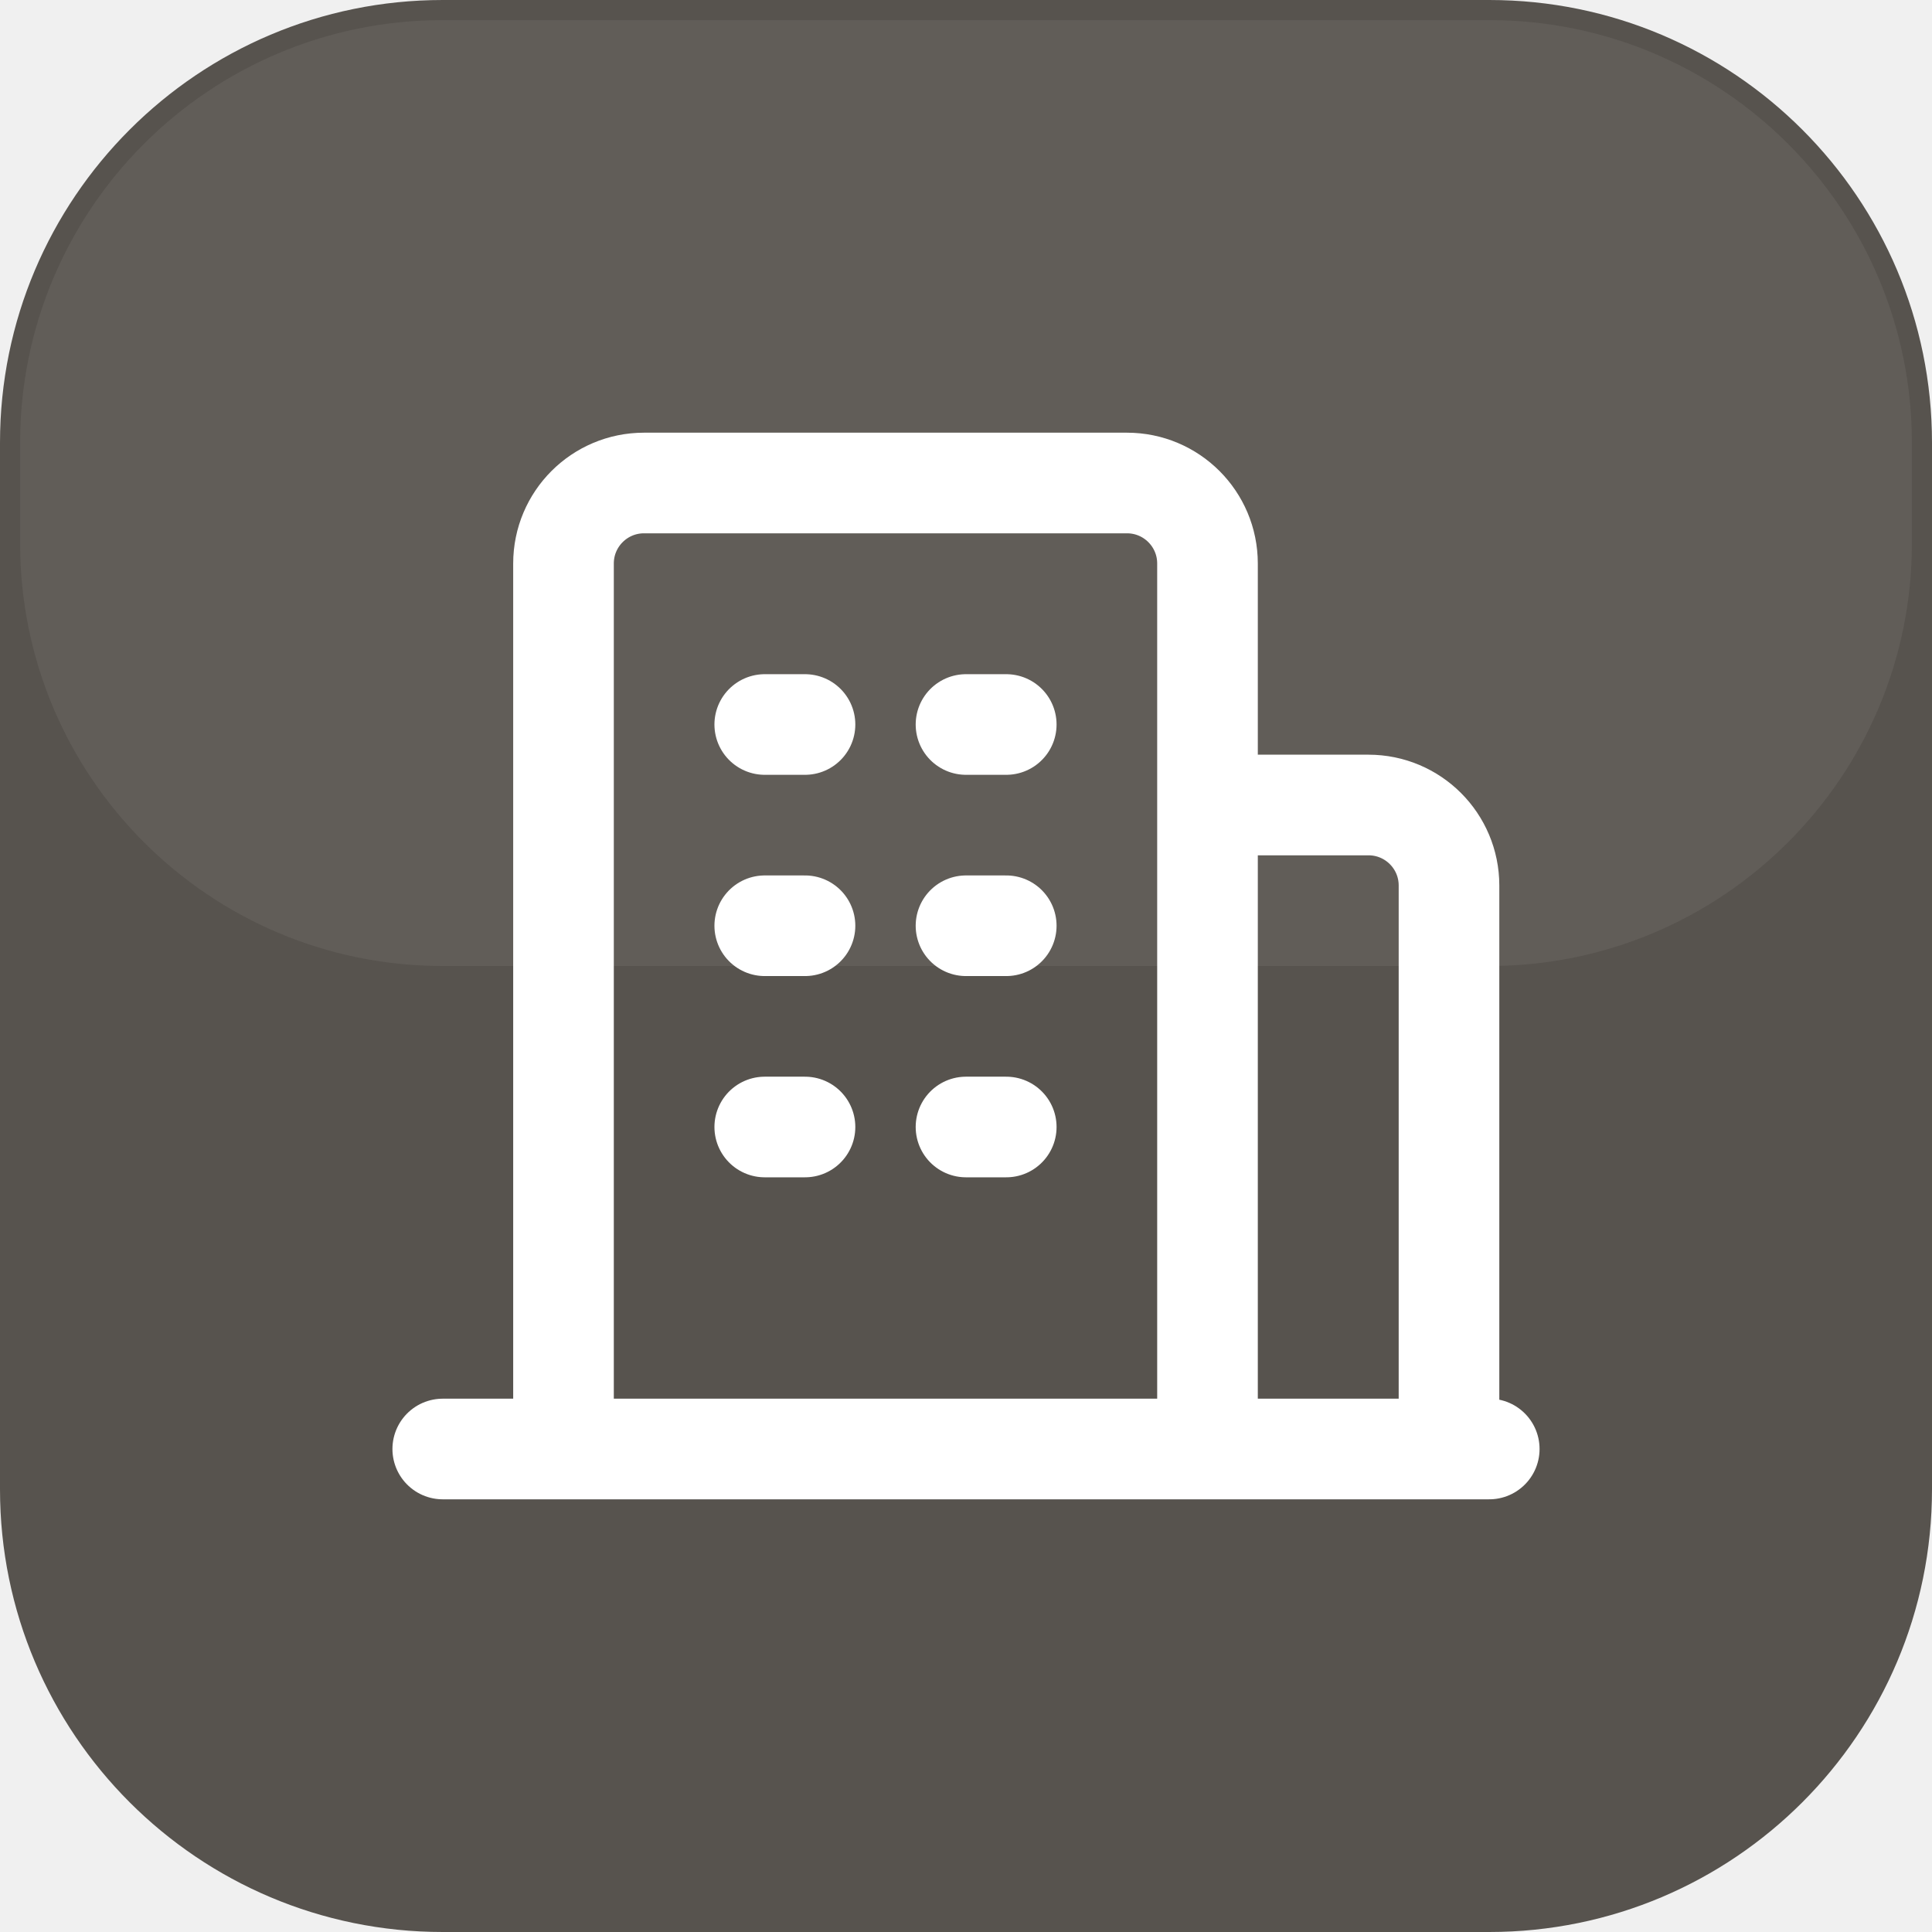
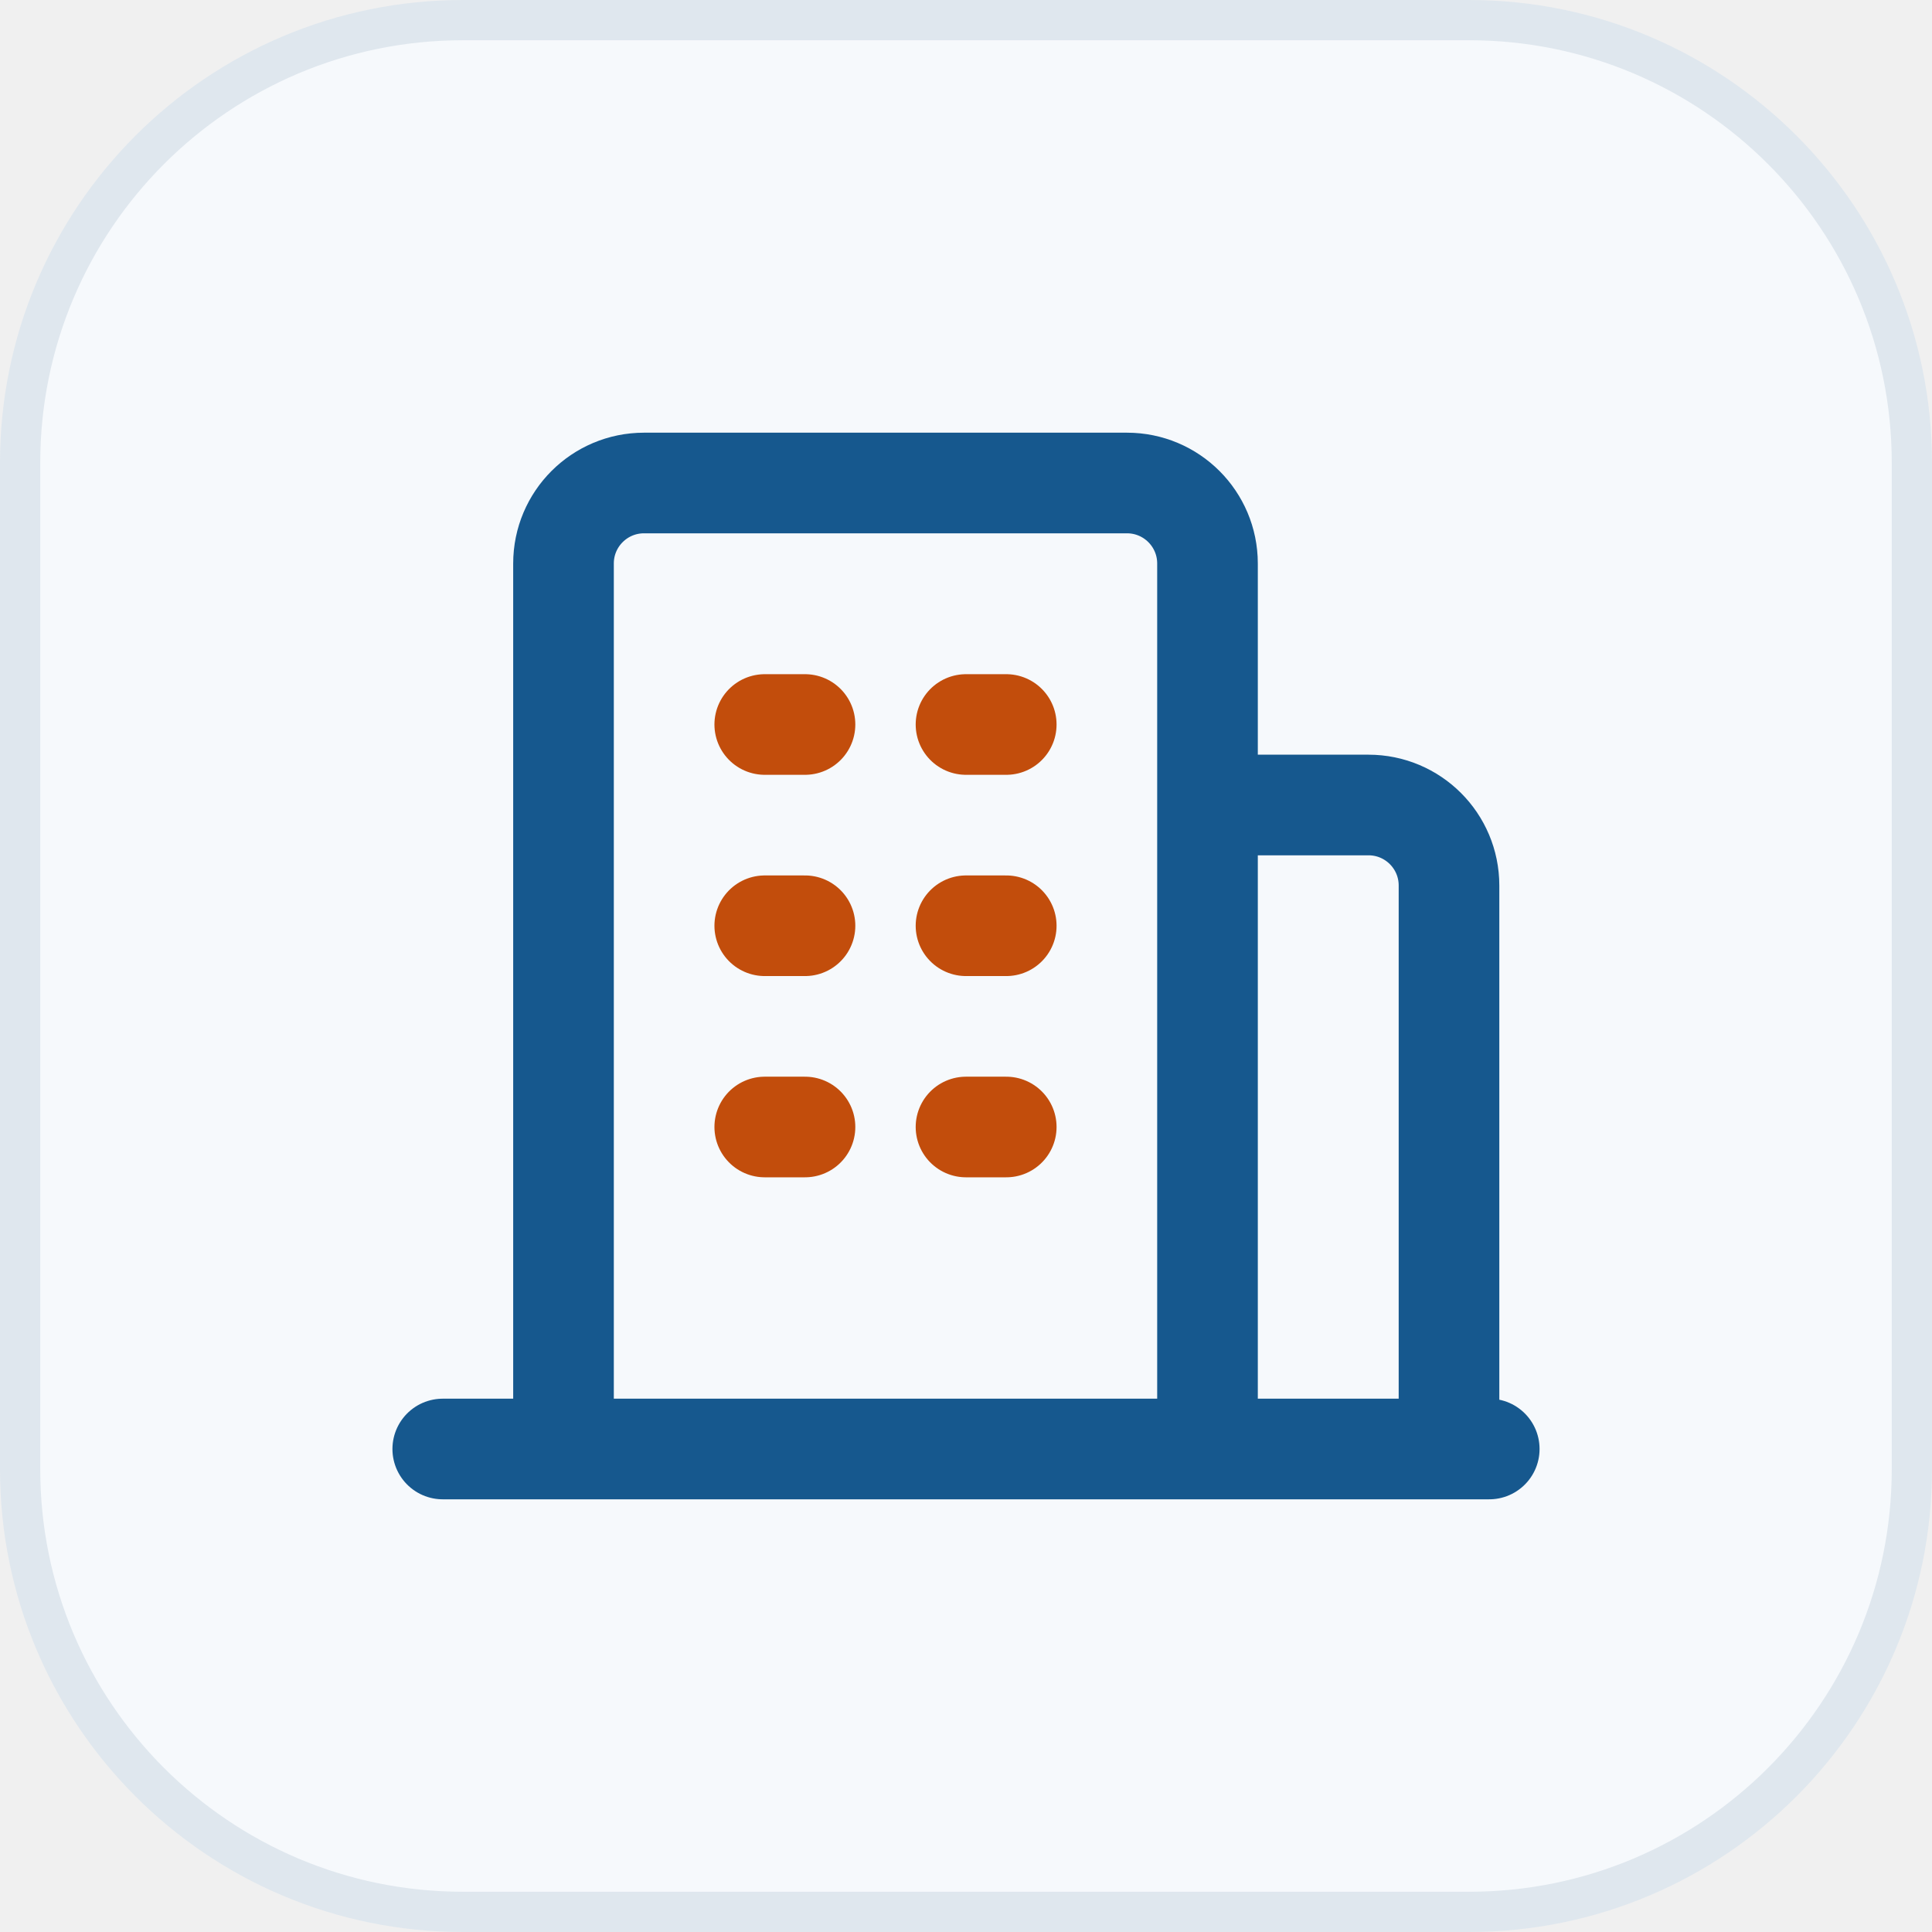
- <svg xmlns="http://www.w3.org/2000/svg" viewBox="0 0 48 48" width="48" height="48" role="img" aria-hidden="true">
-   <rect width="48" height="48" rx="11" fill="#57534E" />
-   <rect x="0.5" y="0.5" width="47" height="23.5" rx="10.5" fill="#fff" fill-opacity="0.06" />
-   <g fill="none" stroke="#fff" stroke-width="2.5" stroke-linecap="round" stroke-linejoin="round">
+ <svg xmlns="http://www.w3.org/2000/svg" viewBox="0 0 48 48" width="48" height="48">
+   <rect x=".5" y=".5" width="47" height="47" rx="11" fill="#F6F9FC" stroke="#DFE7EE" />
+   <g fill="none" stroke="#16588E" stroke-width="2.5" stroke-linecap="round" stroke-linejoin="round">
    <path d="M14 36V14a2 2 0 0 1 2-2h12a2 2 0 0 1 2 2v22M30 20h4a2 2 0 0 1 2 2v14M11 36h26" />
-     <path d="M19 18h1M24 18h1M19 23h1M24 23h1M19 28h1M24 28h1" />
+     <g stroke="#C24D0C">
+       <path d="M19 18h1M24 18h1M19 23h1M24 23h1M19 28h1M24 28h1" />
+     </g>
  </g>
</svg>
